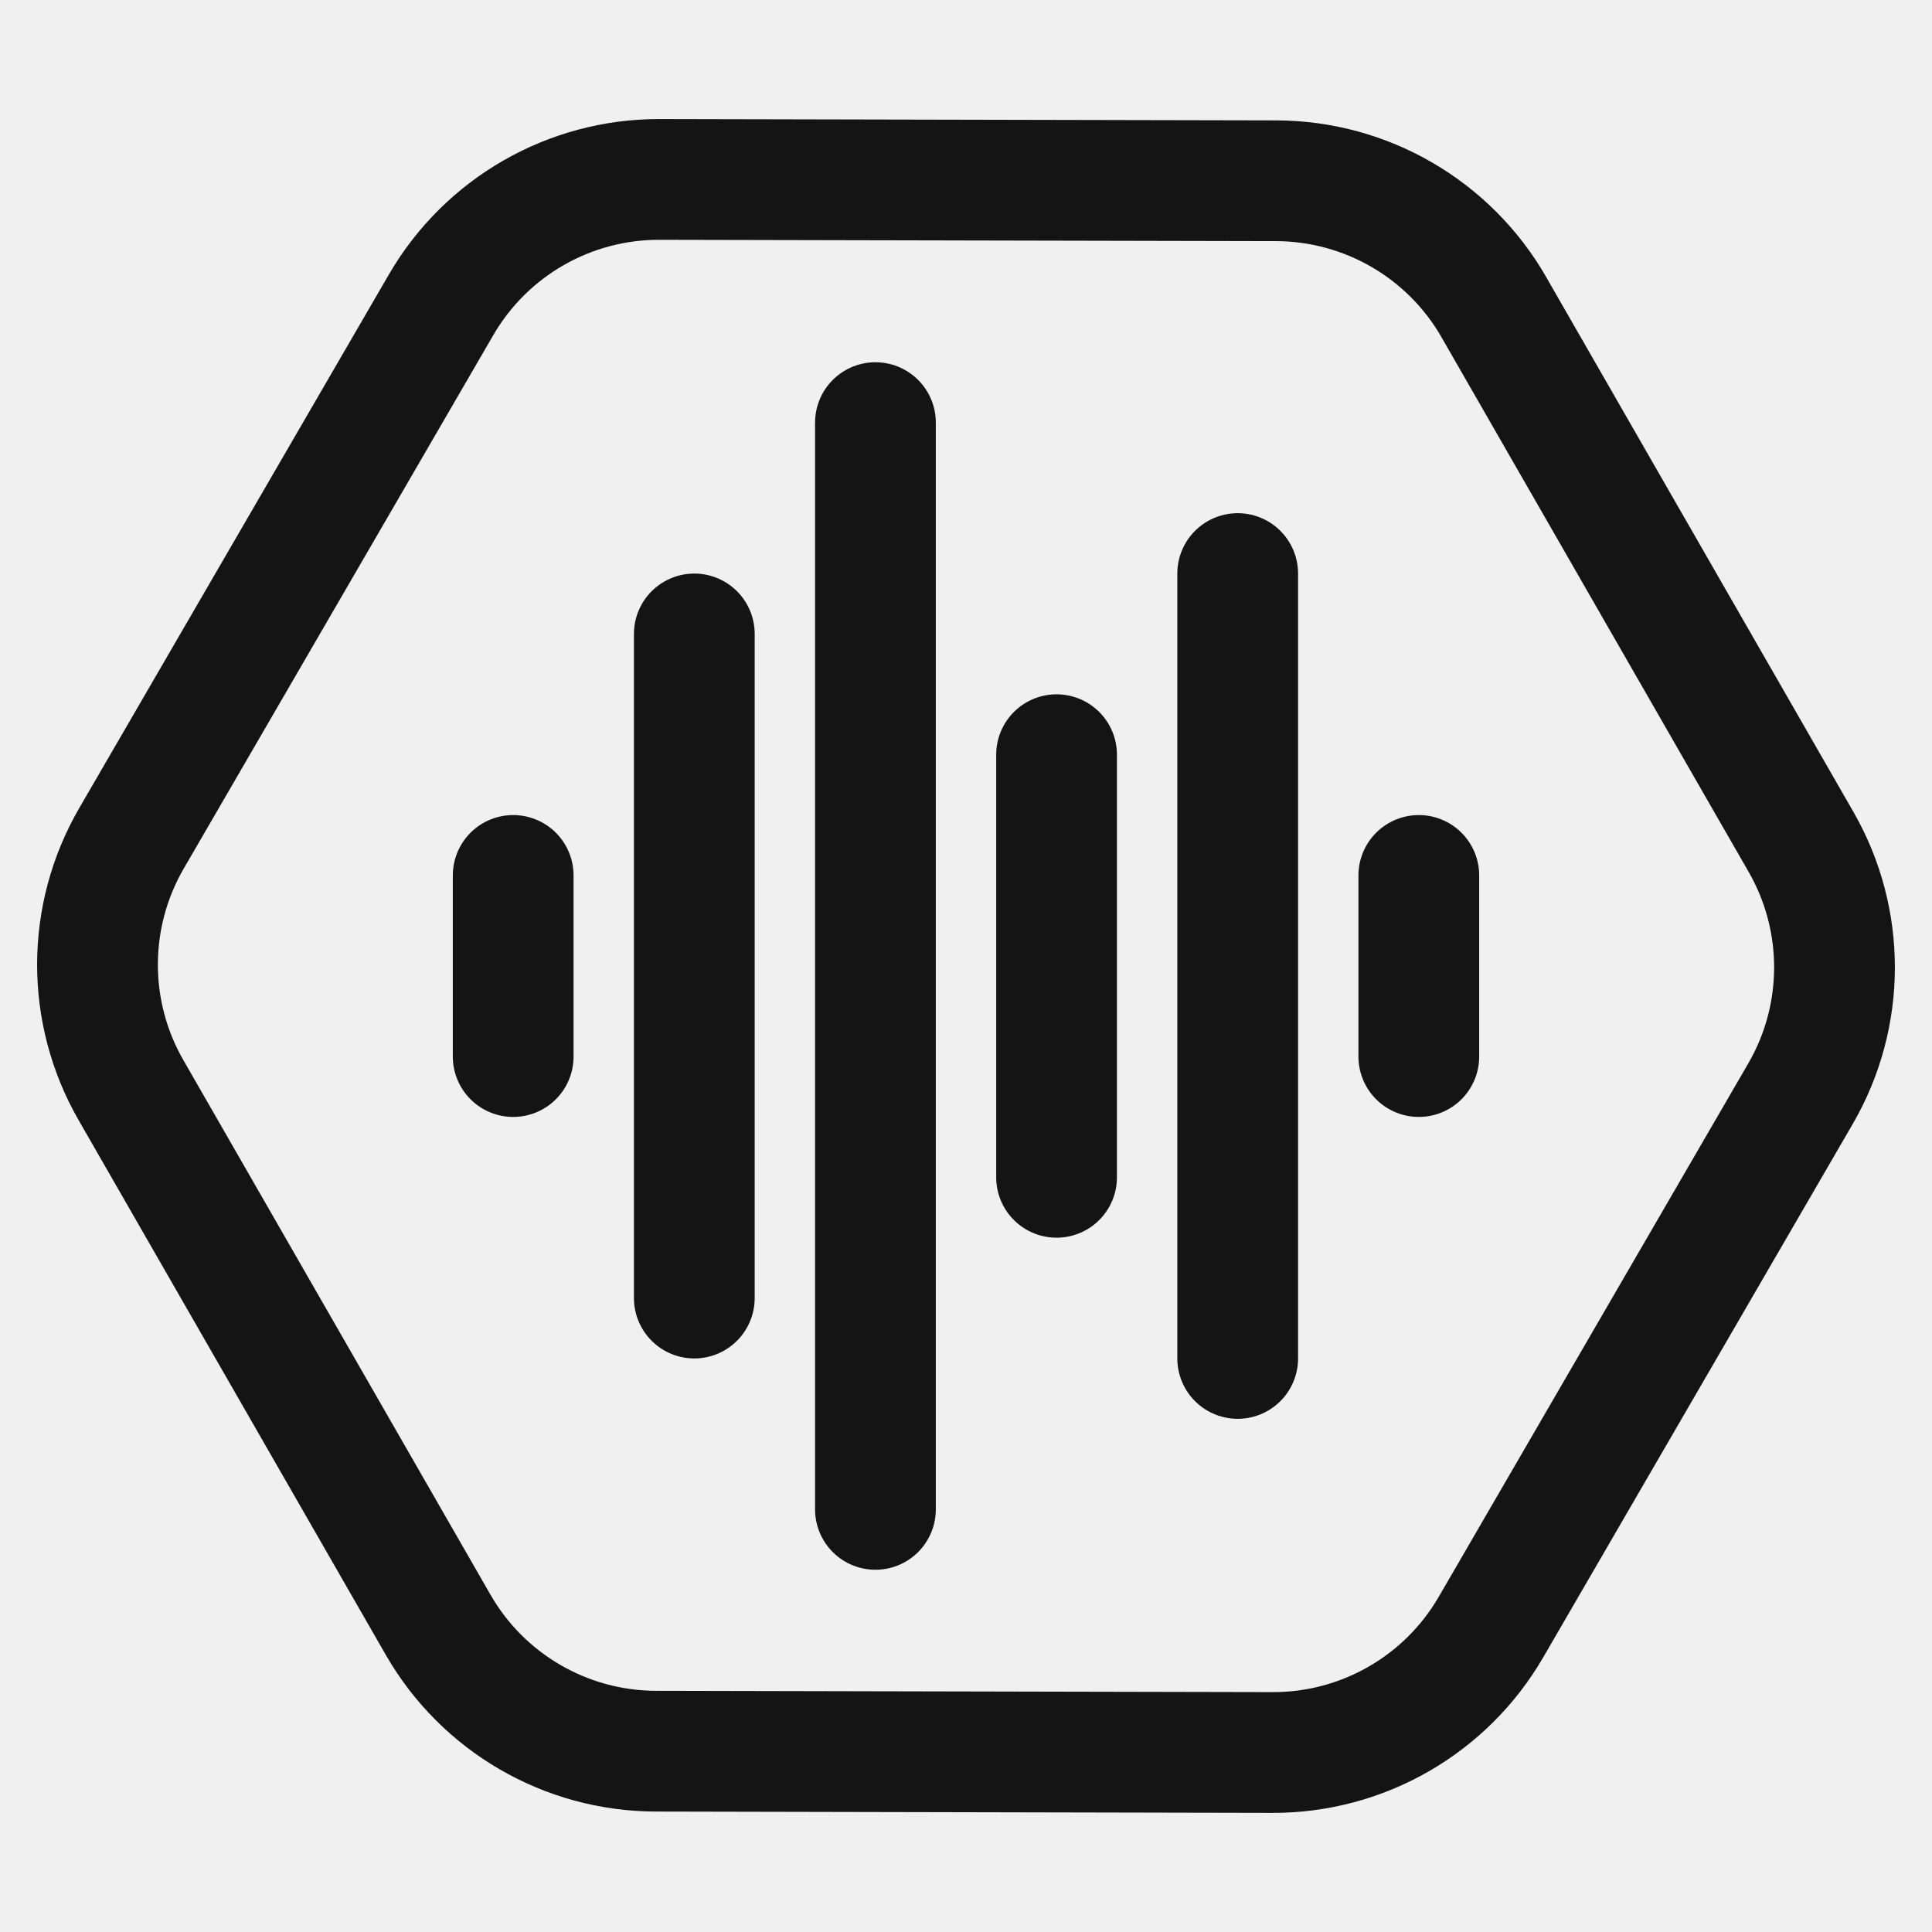
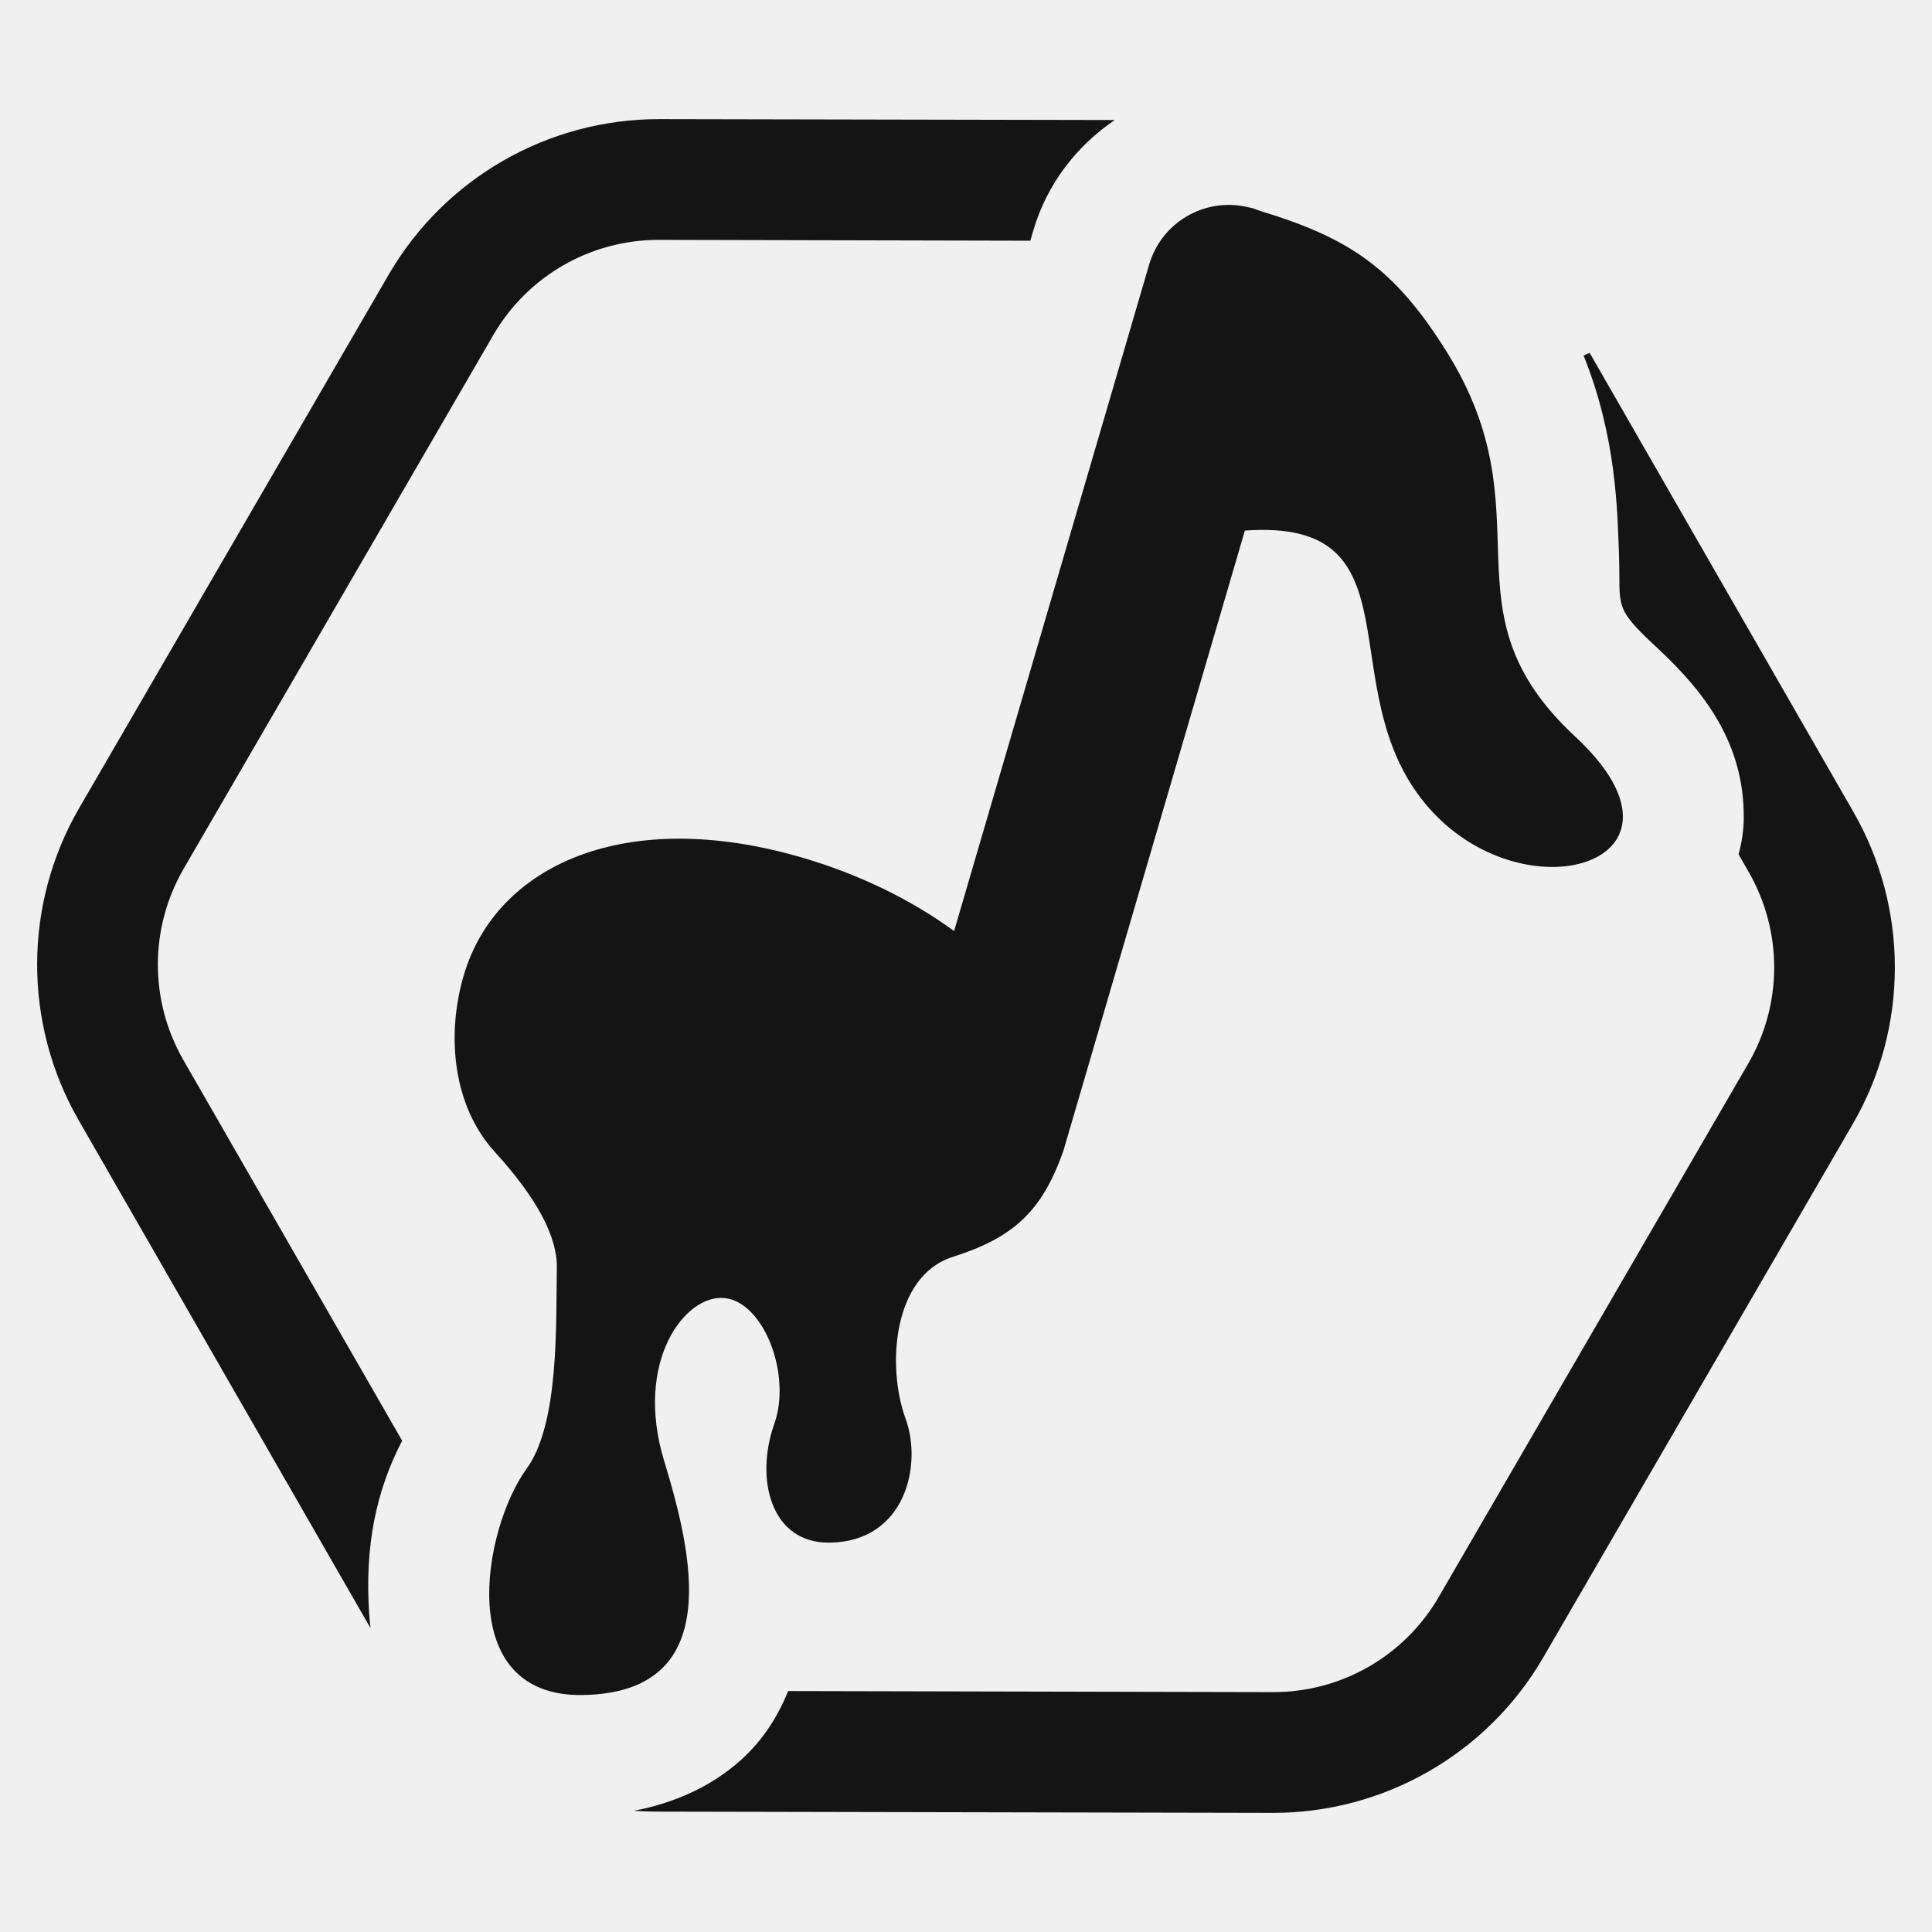
<svg xmlns="http://www.w3.org/2000/svg" width="32" height="32" viewBox="0 0 32 32" version="1.1" id="svg1">
  <defs id="defs1" />
-   <g id="layer1">
-     <path id="path1" d="m 24.743,5.088 5.088,8.857 a 4.17,4.17 90.125 0 1 -0.009,4.17 l -5.127,8.835 a 4.17,4.17 150.125 0 1 -3.616,2.077 L 10.864,29.005 A 4.17,4.17 30.125 0 1 7.257,26.912 L 2.169,18.055 a 4.17,4.17 90.125 0 1 0.009,-4.17 L 7.305,5.05 A 4.17,4.17 150.125 0 1 10.921,2.972 l 10.215,0.022 a 4.17,4.17 30.125 0 1 3.607,2.093 z" style="fill:none;fill-opacity:1;stroke:#141414;stroke-width:2;stroke-linejoin:round;stroke-opacity:1" />
-     <path style="fill:#8b5134;fill-opacity:1;stroke:#141414;stroke-width:2;stroke-linecap:round;stroke-linejoin:round;stroke-opacity:1" d="M 14.5,7 V 25" id="path2" />
-     <path style="fill:#8b5134;fill-opacity:1;stroke:#141414;stroke-width:2;stroke-linecap:round;stroke-linejoin:round;stroke-opacity:1" d="m 11.5,10.5 v 11" id="path2-9" />
-     <path style="fill:#8b5134;fill-opacity:1;stroke:#141414;stroke-width:2;stroke-linecap:round;stroke-linejoin:round;stroke-opacity:1" d="m 8.5,14.5 v 3" id="path2-5" />
-     <path style="fill:#8b5134;fill-opacity:1;stroke:#141414;stroke-width:2;stroke-linecap:round;stroke-linejoin:round;stroke-opacity:1" d="m 23.5,14.5 v 3" id="path2-5-1" />
-     <path style="fill:#8b5134;fill-opacity:1;stroke:#141414;stroke-width:2;stroke-linecap:round;stroke-linejoin:round;stroke-opacity:1" d="m 17.5,12.5 v 7" id="path2-2" />
-     <path style="fill:#8b5134;fill-opacity:1;stroke:#141414;stroke-width:2;stroke-linecap:round;stroke-linejoin:round;stroke-opacity:1" d="m 20.5,9.5 v 13" id="path2-21" />
+   <g id="layer1" style="display:none">
+     <path id="path1" d="m 24.743,5.088 5.088,8.857 a 4.17,4.17 90.125 0 1 -0.009,4.17 l -5.127,8.835 a 4.17,4.17 150.125 0 1 -3.616,2.077 L 10.864,29.005 A 4.17,4.17 30.125 0 1 7.257,26.912 L 2.169,18.055 a 4.17,4.17 90.125 0 1 0.009,-4.17 L 7.305,5.05 A 4.17,4.17 150.125 0 1 10.921,2.972 l 10.215,0.022 a 4.17,4.17 30.125 0 1 3.607,2.093 z" style="fill:#bb6622;fill-opacity:1;stroke:#ffc336;stroke-width:2;stroke-linejoin:round;stroke-opacity:1" />
+     <g id="g1" style="display:inline">
+       <path style="fill:#8b5134;fill-opacity:1;stroke:#ffc336;stroke-width:2;stroke-linecap:round;stroke-linejoin:round;stroke-opacity:1" d="M 14.5,7 V 25" id="path2" />
+       <path style="fill:#8b5134;fill-opacity:1;stroke:#ffc336;stroke-width:2;stroke-linecap:round;stroke-linejoin:round;stroke-opacity:1" d="m 11.5,10.5 v 11" id="path2-9" />
+       <path style="fill:#8b5134;fill-opacity:1;stroke:#ffc336;stroke-width:2;stroke-linecap:round;stroke-linejoin:round;stroke-opacity:1" d="m 8.5,14.5 v 3" id="path2-5" />
+       <path style="fill:#8b5134;fill-opacity:1;stroke:#ffc336;stroke-width:2;stroke-linecap:round;stroke-linejoin:round;stroke-opacity:1" d="m 23.5,14.5 v 3" id="path2-5-1" />
+       <path style="fill:#8b5134;fill-opacity:1;stroke:#ffc336;stroke-width:2;stroke-linecap:round;stroke-linejoin:round;stroke-opacity:1" d="m 17.5,12.5 v 7" id="path2-2" />
+       <path style="fill:#8b5134;fill-opacity:1;stroke:#ffc336;stroke-width:2;stroke-linecap:round;stroke-linejoin:round;stroke-opacity:1" d="m 20.5,9.5 v 13" id="path2-21" />
+     </g>
  </g>
-   <g id="g1" transform="translate(0,-0.5)" style="display:none">
-     <path d="m 8,14.5 v 3" id="path1-5" style="stroke:#000000;stroke-linecap:round;stroke-opacity:1" />
-     <path d="m 12,10.5 v 11" id="path2-3" style="stroke:#000000;stroke-linecap:round;stroke-opacity:1" />
-     <path d="m 16,7.5 v 18" id="path3" style="stroke:#000000;stroke-linecap:round;stroke-opacity:1" />
-     <path d="m 20,12.5 v 7" id="path4" style="stroke:#000000;stroke-linecap:round;stroke-opacity:1" />
-     <path d="m 24,9.5 v 13" id="path5" style="stroke:#000000;stroke-linecap:round;stroke-opacity:1" />
-     <path d="m 28,14.5 v 3" id="path6" style="stroke:#000000;stroke-linecap:round;stroke-opacity:1" />
+   <g id="g13" transform="translate(0,0.4836)" style="display:none">
+     <path id="path16" style="fill:#000000;fill-opacity:1;stroke:#000000;stroke-width:3.756;stroke-linecap:square;stroke-opacity:0.25;paint-order:stroke fill markers" d="m 20.312,3.411 c -0.339,0.01 -0.66,0.145 -0.902,0.373 L 11.232,3.766 A 3.916,3.916 0 0 0 7.836,5.718 L 3.021,14.014 a 3.916,3.916 0 0 0 -0.008,3.916 l 4.777,8.316 a 3.916,3.916 0 0 0 0.33,0.484 c 0.088,0.759 0.511,1.375 1.529,1.359 0.159,-0.003 0.304,-0.015 0.438,-0.037 a 3.916,3.916 0 0 0 1.09,0.158 l 9.59,0.021 a 3.916,3.916 0 0 0 3.396,-1.951 l 4.814,-8.295 a 3.916,3.916 0 0 0 0.008,-3.918 L 24.209,5.755 A 3.916,3.916 0 0 0 22.217,4.048 C 21.837,3.837 21.403,3.671 20.877,3.511 c -0.048,-0.015 -0.083,-0.032 -0.133,-0.047 -0.024,-0.007 -0.05,-0.012 -0.074,-0.016 h -0.002 c -0.001,-3.313e-4 -0.006,-0.003 -0.008,-0.004 h -0.004 C 20.541,3.418 20.426,3.408 20.312,3.411 Z" />
+   </g>
+   <g id="g15" style="display:none">
+     <path id="path14" d="m 24.743,5.088 5.088,8.857 a 4.17,4.17 90.125 0 1 -0.009,4.17 l -5.127,8.835 a 4.17,4.17 150.125 0 1 -3.616,2.077 L 10.864,29.005 A 4.17,4.17 30.125 0 1 7.257,26.912 L 2.169,18.055 a 4.17,4.17 90.125 0 1 0.009,-4.17 L 7.305,5.05 A 4.17,4.17 150.125 0 1 10.921,2.972 l 10.215,0.022 a 4.17,4.17 30.125 0 1 3.607,2.093 z" style="display:inline;fill:#bb6622;fill-opacity:1;stroke:#ffc336;stroke-width:2;stroke-linejoin:round;stroke-opacity:1" />
+     <path d="m 20.744,3.448 c -0.024,-0.007 -0.05,-0.012 -0.074,-0.016 l -0.003,-7.863e-4 c -10e-4,-3.313e-4 -0.007,-0.002 -0.008,-0.002 l -0.003,-7.864e-4 C 19.951,3.269 19.239,3.68 19.033,4.384 L 15.803,15.421 C 15.083,14.895 14.214,14.475 13.284,14.204 10.359,13.348 8.215,14.33 7.68,16.158 7.391,17.146 7.498,18.316 8.196,19.08 8.893,19.845 9.232,20.483 9.223,21 9.207,21.952 9.263,23.584 8.721,24.328 8,25.32 7.5,28.109 9.651,28.075 12.03,28.037 11.463,25.719 11,24.196 10.5,22.552 11.345,21.433 12,21.5 c 0.655,0.067 1.113,1.272 0.825,2.083 C 12.5,24.5 12.769,25.562 13.739,25.551 15,25.536 15.279,24.26 15,23.5 c -0.315,-0.858 -0.217,-2.363 0.779,-2.681 0.996,-0.318 1.475,-0.741 1.833,-1.755 L 18,17.74 18.387,16.416 20.619,8.788 c 2.937,-0.211 1.395,2.602 2.989,4.525 1.594,1.923 4.743,0.986 2.482,-1.113 C 23.829,10.101 25.662,8.548 23.962,5.827 23.095,4.439 22.349,3.943 20.877,3.495 c -0.048,-0.015 -0.082,-0.032 -0.132,-0.047 z" style="mix-blend-mode:normal;fill:#ffc336;fill-opacity:1;stroke:#bb6622;stroke-width:4;stroke-linecap:square;stroke-dasharray:none;stroke-opacity:1;paint-order:stroke fill markers" id="path15" />
+   </g>
+   <g id="g18" style="display:inline">
+     <g id="path17" style="opacity:1">
+       <path d="m 6.137,26.967 c -0.01,-0.085 -0.018,-0.168 -0.023,-0.25 -0.072,-1.096 0.109,-2.013 0.547,-2.854 L 3.037,17.557 C 2.472,16.573 2.474,15.368 3.043,14.387 L 8.17,5.551 C 8.739,4.57 9.784,3.97 10.918,3.973 l 6.148,0.014 0.047,-0.164 C 17.34,3.049 17.833,2.414 18.465,1.988 L 10.924,1.973 C 9.078,1.969 7.366,2.951 6.439,4.547 L 1.312,13.383 c -0.926,1.596 -0.929,3.57 -0.01,5.17 z" style="baseline-shift:baseline;display:inline;overflow:visible;vector-effect:none;fill:#141414;stroke-linejoin:round;enable-background:accumulate;stop-color:#000000;stop-opacity:1;fill-opacity:1" id="path28" />
+       <path d="m 26.229,5.889 c 0.547,1.357 0.559,2.58 0.586,3.283 0.033,0.893 -0.116,0.864 0.637,1.562 0.789,0.733 1.437,1.587 1.43,2.809 -0.001,0.208 -0.032,0.411 -0.086,0.607 l 0.168,0.293 c 0.565,0.984 0.563,2.189 -0.006,3.17 l -5.127,8.836 c -0.569,0.981 -1.614,1.581 -2.748,1.578 l -8.029,-0.018 c -0.164,0.407 -0.408,0.806 -0.785,1.145 -0.5,0.449 -1.123,0.715 -1.77,0.838 0.12,0.009 0.241,0.013 0.363,0.014 l 10.215,0.021 c 1.846,0.004 3.558,-0.978 4.484,-2.574 L 30.688,18.617 c 0.926,-1.596 0.929,-3.57 0.01,-5.17 L 26.33,5.845 Z" style="baseline-shift:baseline;display:inline;overflow:visible;vector-effect:none;fill:#141414;stroke-linejoin:round;enable-background:accumulate;stop-color:#000000;stop-opacity:1;fill-opacity:1" id="path24" />
+     </g>
+     <g id="path18" style="opacity:1">
+       <path d="m 11.256,15.893 c -0.407,1.7e-4 -0.729,0.065 -0.961,0.152 -0.463,0.176 -0.603,0.36 -0.695,0.676 -0.132,0.452 -0.009,0.923 0.072,1.012 0.576,0.631 0.993,1.326 1.26,2.107 0.388,-0.168 0.749,-0.383 1.271,-0.33 0.619,0.063 1.014,0.341 1.373,0.635 0.368,-0.53 0.871,-1 1.596,-1.23 0.328,-0.105 0.417,-0.079 0.445,-0.098 0,0 0.002,-0.002 0.002,-0.002 6.94e-4,-7.97e-4 0.003,-0.005 0.004,-0.006 0.015,-0.03 1.63e-4,-0.12 0.1,-0.406 L 15.857,17.938 14.625,17.037 c -0.512,-0.373 -1.183,-0.704 -1.902,-0.914 -0.569,-0.167 -1.06,-0.231 -1.467,-0.23 z" style="baseline-shift:baseline;display:none;overflow:visible;vector-effect:none;fill:#bb6622;stroke-linecap:square;paint-order:stroke fill markers;enable-background:accumulate;stop-color:#000000;stop-opacity:1" id="path31" />
+       <path d="m 20.764,5.588 -0.354,1.209 0.066,-0.004 C 21.107,6.748 21.744,6.863 22.346,7.078 22.306,7.007 22.314,6.964 22.266,6.887 21.697,5.977 21.44,5.812 20.764,5.588 Z" style="baseline-shift:baseline;display:none;overflow:visible;vector-effect:none;fill:#bb6622;stroke-linecap:square;paint-order:stroke fill markers;enable-background:accumulate;stop-color:#000000;stop-opacity:1" id="path30" />
+       <path d="M 17.066,3.986 10.918,3.973 C 9.784,3.97 8.739,4.57 8.17,5.551 L 3.043,14.387 c -0.569,0.981 -0.571,2.186 -0.006,3.17 l 3.623,6.307 c 0.126,-0.243 0.274,-0.478 0.443,-0.711 -0.025,0.034 -0.041,0.054 -0.051,0.062 0,0 -0.002,0.002 -0.002,0.002 0,0 -0.002,0.002 -0.002,0.002 0,0 -0.002,0 -0.002,0 0,0 -0.002,0 -0.002,0 0,0 0,0 0,0 0,0 -0.002,0 -0.002,0 0,0 0,-0.002 0,-0.002 -0.006,-0.034 0.103,-0.305 0.135,-0.654 0.039,-0.436 0.037,-0.965 0.043,-1.463 -5.548e-4,0.013 -0.002,0.022 -0.004,0.027 0,0 0,0.002 0,0.002 0,0 0,0.002 0,0.002 0,0 -0.002,0 -0.002,0 0,0 -0.002,0 -0.002,0 0,0 -0.002,0 -0.002,0 0,0 -0.002,-0.002 -0.002,-0.002 C 7.178,21.092 7.072,20.815 6.719,20.428 5.404,18.988 5.316,17.119 5.762,15.596 6.204,14.083 7.403,12.863 8.877,12.305 10.351,11.746 12.059,11.762 13.846,12.285 v -0.002 c 0.252,0.074 0.449,0.245 0.693,0.336 z" style="baseline-shift:baseline;display:none;overflow:visible;vector-effect:none;fill:#bb6622;stroke-linecap:square;paint-order:stroke fill markers;enable-background:accumulate;stop-color:#000000;stop-opacity:1" id="path29" />
+       <path d="M 10.498,29.992 C 8.794,29.868 7.249,28.905 6.391,27.41 L 6.137,26.969 c 0.077,0.648 0.301,1.375 0.871,2.01 0.645,0.719 1.705,1.111 2.674,1.096 0.271,-0.004 0.546,-0.031 0.816,-0.082 z" style="baseline-shift:baseline;display:none;overflow:visible;vector-effect:none;fill:#ffffff;fill-opacity:1;stroke-linecap:square;paint-order:stroke fill markers;enable-background:accumulate;stop-color:#000000;stop-opacity:1" id="path27" />
+       <path d="M 28.795,14.15 23.875,5.586 C 23.31,4.602 22.267,3.997 21.133,3.994 l -4.066,-0.008 -2.527,8.633 c -0.244,-0.091 -0.441,-0.262 -0.693,-0.336 v 0.002 c -1.787,-0.523 -3.495,-0.539 -4.969,0.02 -1.474,0.559 -2.673,1.779 -3.115,3.291 -0.446,1.523 -0.357,3.392 0.957,4.832 0.354,0.388 0.459,0.664 0.49,0.701 0,0 0.002,0.002 0.002,0.002 0,0 0.002,0 0.002,0 0,0 0.002,0 0.002,0 0,0 0.002,0 0.002,0 0,0 0,-0.002 0,-0.002 0,0 0,-0.002 0,-0.002 0.002,-0.005 0.003,-0.015 0.004,-0.027 -0.006,0.497 -0.004,1.026 -0.043,1.463 -0.031,0.349 -0.141,0.621 -0.135,0.654 0,0 0,0.002 0,0.002 0,0 0.002,0 0.002,0 0,0 0.002,0 0.002,0 0,0 0.002,0 0.002,0 0,0 0.002,-0.002 0.002,-0.002 0,0 0.002,-0.002 0.002,-0.002 0.01,-0.009 0.026,-0.029 0.051,-0.062 -0.169,0.233 -0.317,0.468 -0.443,0.711 L 8.125,26.414 c 0.565,0.984 1.608,1.589 2.742,1.592 l 2.186,0.004 c 0.085,-0.211 0.149,-0.423 0.199,-0.631 0.177,0.037 0.33,0.174 0.51,0.172 1.303,-0.015 2.546,-0.926 3,-1.906 0.454,-0.98 0.454,-1.912 0.115,-2.834 -0.003,-0.009 -0.021,-0.239 -0.018,-0.373 1.133,-0.529 2.214,-1.504 2.639,-2.707 l 0.02,-0.053 0.402,-1.377 0.387,-1.324 1.096,-3.74 c 0.192,0.455 0.288,0.897 0.666,1.354 1.312,1.583 3.14,2.199 4.91,1.555 0.734,-0.267 1.554,-1.041 1.816,-1.994 z m -8.031,-8.563 c 0.676,0.224 0.934,0.389 1.502,1.299 0.048,0.078 0.04,0.12 0.08,0.191 C 21.744,6.863 21.107,6.748 20.477,6.793 l -0.066,0.004 z M 11.256,15.893 c 0.407,-1.7e-4 0.898,0.064 1.467,0.23 0.719,0.21 1.391,0.541 1.902,0.914 l 1.232,0.9 -0.135,0.465 c -0.099,0.286 -0.085,0.376 -0.1,0.406 -6.01e-4,9.16e-4 -0.003,0.005 -0.004,0.006 0,0 -0.002,0.002 -0.002,0.002 -0.028,0.018 -0.117,-0.007 -0.445,0.098 -0.724,0.231 -1.228,0.7 -1.596,1.23 -0.359,-0.294 -0.754,-0.572 -1.373,-0.635 -0.523,-0.053 -0.884,0.162 -1.271,0.33 -0.267,-0.782 -0.684,-1.476 -1.26,-2.107 -0.081,-0.089 -0.205,-0.56 -0.072,-1.012 0.092,-0.316 0.232,-0.5 0.695,-0.676 0.232,-0.088 0.554,-0.152 0.961,-0.152 z" style="baseline-shift:baseline;display:none;overflow:visible;vector-effect:none;fill:#bb6622;stroke-linecap:square;paint-order:stroke fill markers;enable-background:accumulate;stop-color:#000000;stop-opacity:1" id="path26" />
+       <path d="m 28.795,14.15 c -0.263,0.953 -1.082,1.727 -1.816,1.994 -1.77,0.644 -3.599,0.028 -4.91,-1.555 -0.378,-0.456 -0.474,-0.898 -0.666,-1.354 l -1.096,3.74 -0.387,1.324 -0.402,1.377 -0.02,0.053 c -0.425,1.203 -1.505,2.178 -2.639,2.707 -0.004,0.134 0.014,0.364 0.018,0.373 0.339,0.922 0.339,1.854 -0.115,2.834 -0.454,0.98 -1.697,1.891 -3,1.906 -0.179,0.002 -0.332,-0.135 -0.51,-0.172 -0.05,0.208 -0.114,0.42 -0.199,0.631 l 8.029,0.018 c 1.134,0.003 2.179,-0.597 2.748,-1.578 l 5.127,-8.836 c 0.569,-0.981 0.571,-2.186 0.006,-3.17 z" style="baseline-shift:baseline;display:none;overflow:visible;vector-effect:none;fill:#bb6622;stroke-linecap:square;paint-order:stroke fill markers;enable-background:accumulate;stop-color:#000000;stop-opacity:1" id="path25" />
+       <path d="m 20.393,1.4 c -0.691,-0.004 -1.365,0.209 -1.928,0.588 l 2.674,0.006 c 0.935,0.002 1.834,0.257 2.613,0.717 -0.697,-0.507 -1.471,-0.879 -2.293,-1.129 0.038,0.011 0.061,0.016 0.068,0.018 -0.015,-0.007 -0.089,-0.034 -0.221,-0.072 -0.038,-0.011 -0.048,-0.01 -0.08,-0.018 l -0.008,-0.002 -0.062,-0.018 -0.059,-0.014 c 0,0 -0.002,0 -0.002,0 0,0 -0.002,0 -0.002,0 0,0 -0.002,0 -0.002,0 0,0 -0.002,0.002 -0.002,0.002 0,0 -0.002,0 -0.002,0 0,0 -0.002,0 -0.002,0 -0.231,-0.051 -0.463,-0.077 -0.693,-0.078 z" style="baseline-shift:baseline;display:none;overflow:visible;vector-effect:none;fill:#ffffff;fill-opacity:1;stroke-linecap:square;paint-order:stroke fill markers;enable-background:accumulate;stop-color:#000000;stop-opacity:1" id="path23" />
+       <path style="baseline-shift:baseline;display:inline;overflow:visible;vector-effect:none;fill:#141414;stroke-linecap:square;paint-order:stroke fill markers;enable-background:accumulate;stop-color:#000000;stop-opacity:1;fill-opacity:1" d="m 20.744,3.448 c -0.024,-0.007 -0.05,-0.012 -0.074,-0.016 l -0.003,-7.863e-4 c -10e-4,-3.313e-4 -0.007,-0.002 -0.008,-0.002 l -0.003,-7.864e-4 C 19.951,3.269 19.239,3.68 19.033,4.384 L 15.803,15.421 C 15.083,14.895 14.214,14.475 13.284,14.204 10.359,13.348 8.215,14.33 7.68,16.158 7.391,17.146 7.498,18.316 8.196,19.08 8.893,19.845 9.232,20.483 9.223,21 9.207,21.952 9.263,23.584 8.721,24.328 8,25.32 7.5,28.109 9.651,28.075 12.03,28.037 11.463,25.719 11,24.196 10.5,22.552 11.345,21.433 12,21.5 c 0.655,0.067 1.113,1.272 0.825,2.083 C 12.5,24.5 12.769,25.562 13.739,25.551 15,25.536 15.279,24.26 15,23.5 c -0.315,-0.858 -0.217,-2.363 0.779,-2.681 0.996,-0.318 1.475,-0.741 1.833,-1.755 L 18,17.74 18.387,16.416 20.619,8.788 c 2.937,-0.211 1.395,2.602 2.989,4.525 1.594,1.923 4.743,0.986 2.482,-1.113 C 23.829,10.101 25.662,8.548 23.962,5.827 23.095,4.439 22.349,3.943 20.877,3.495 c -0.048,-0.015 -0.082,-0.032 -0.132,-0.047 z" id="path20" />
+     </g>
  </g>
</svg>
